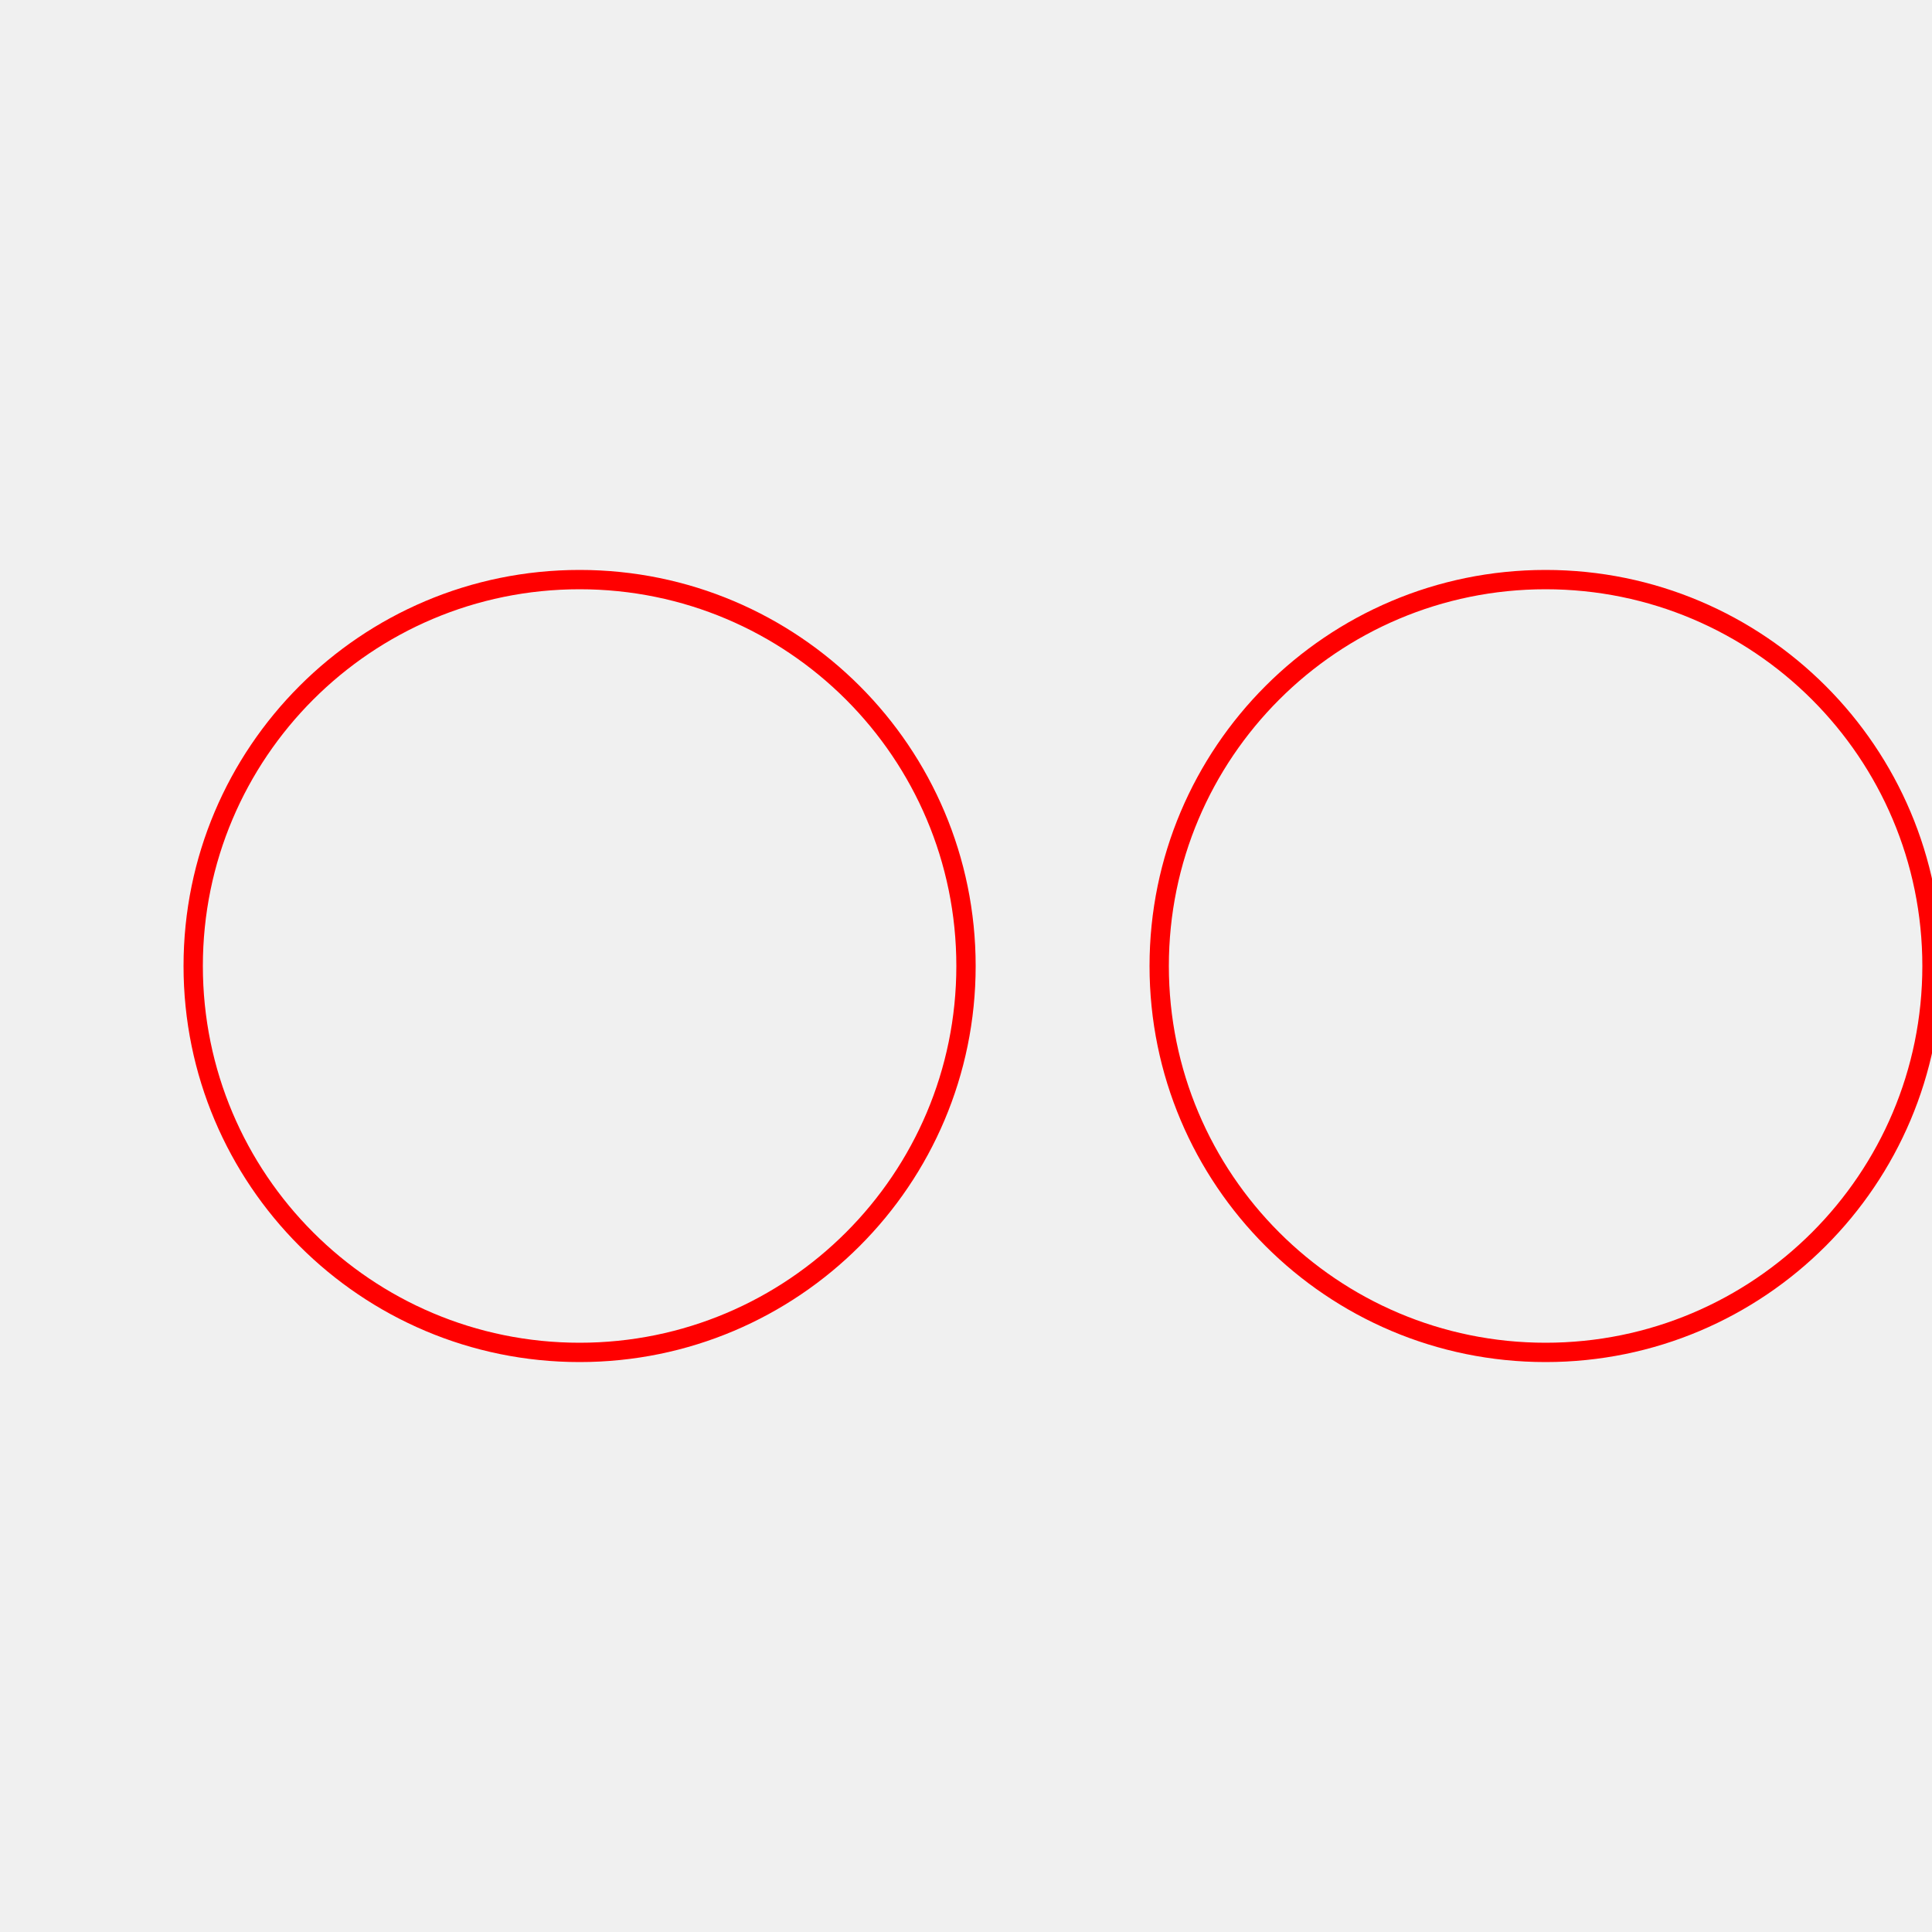
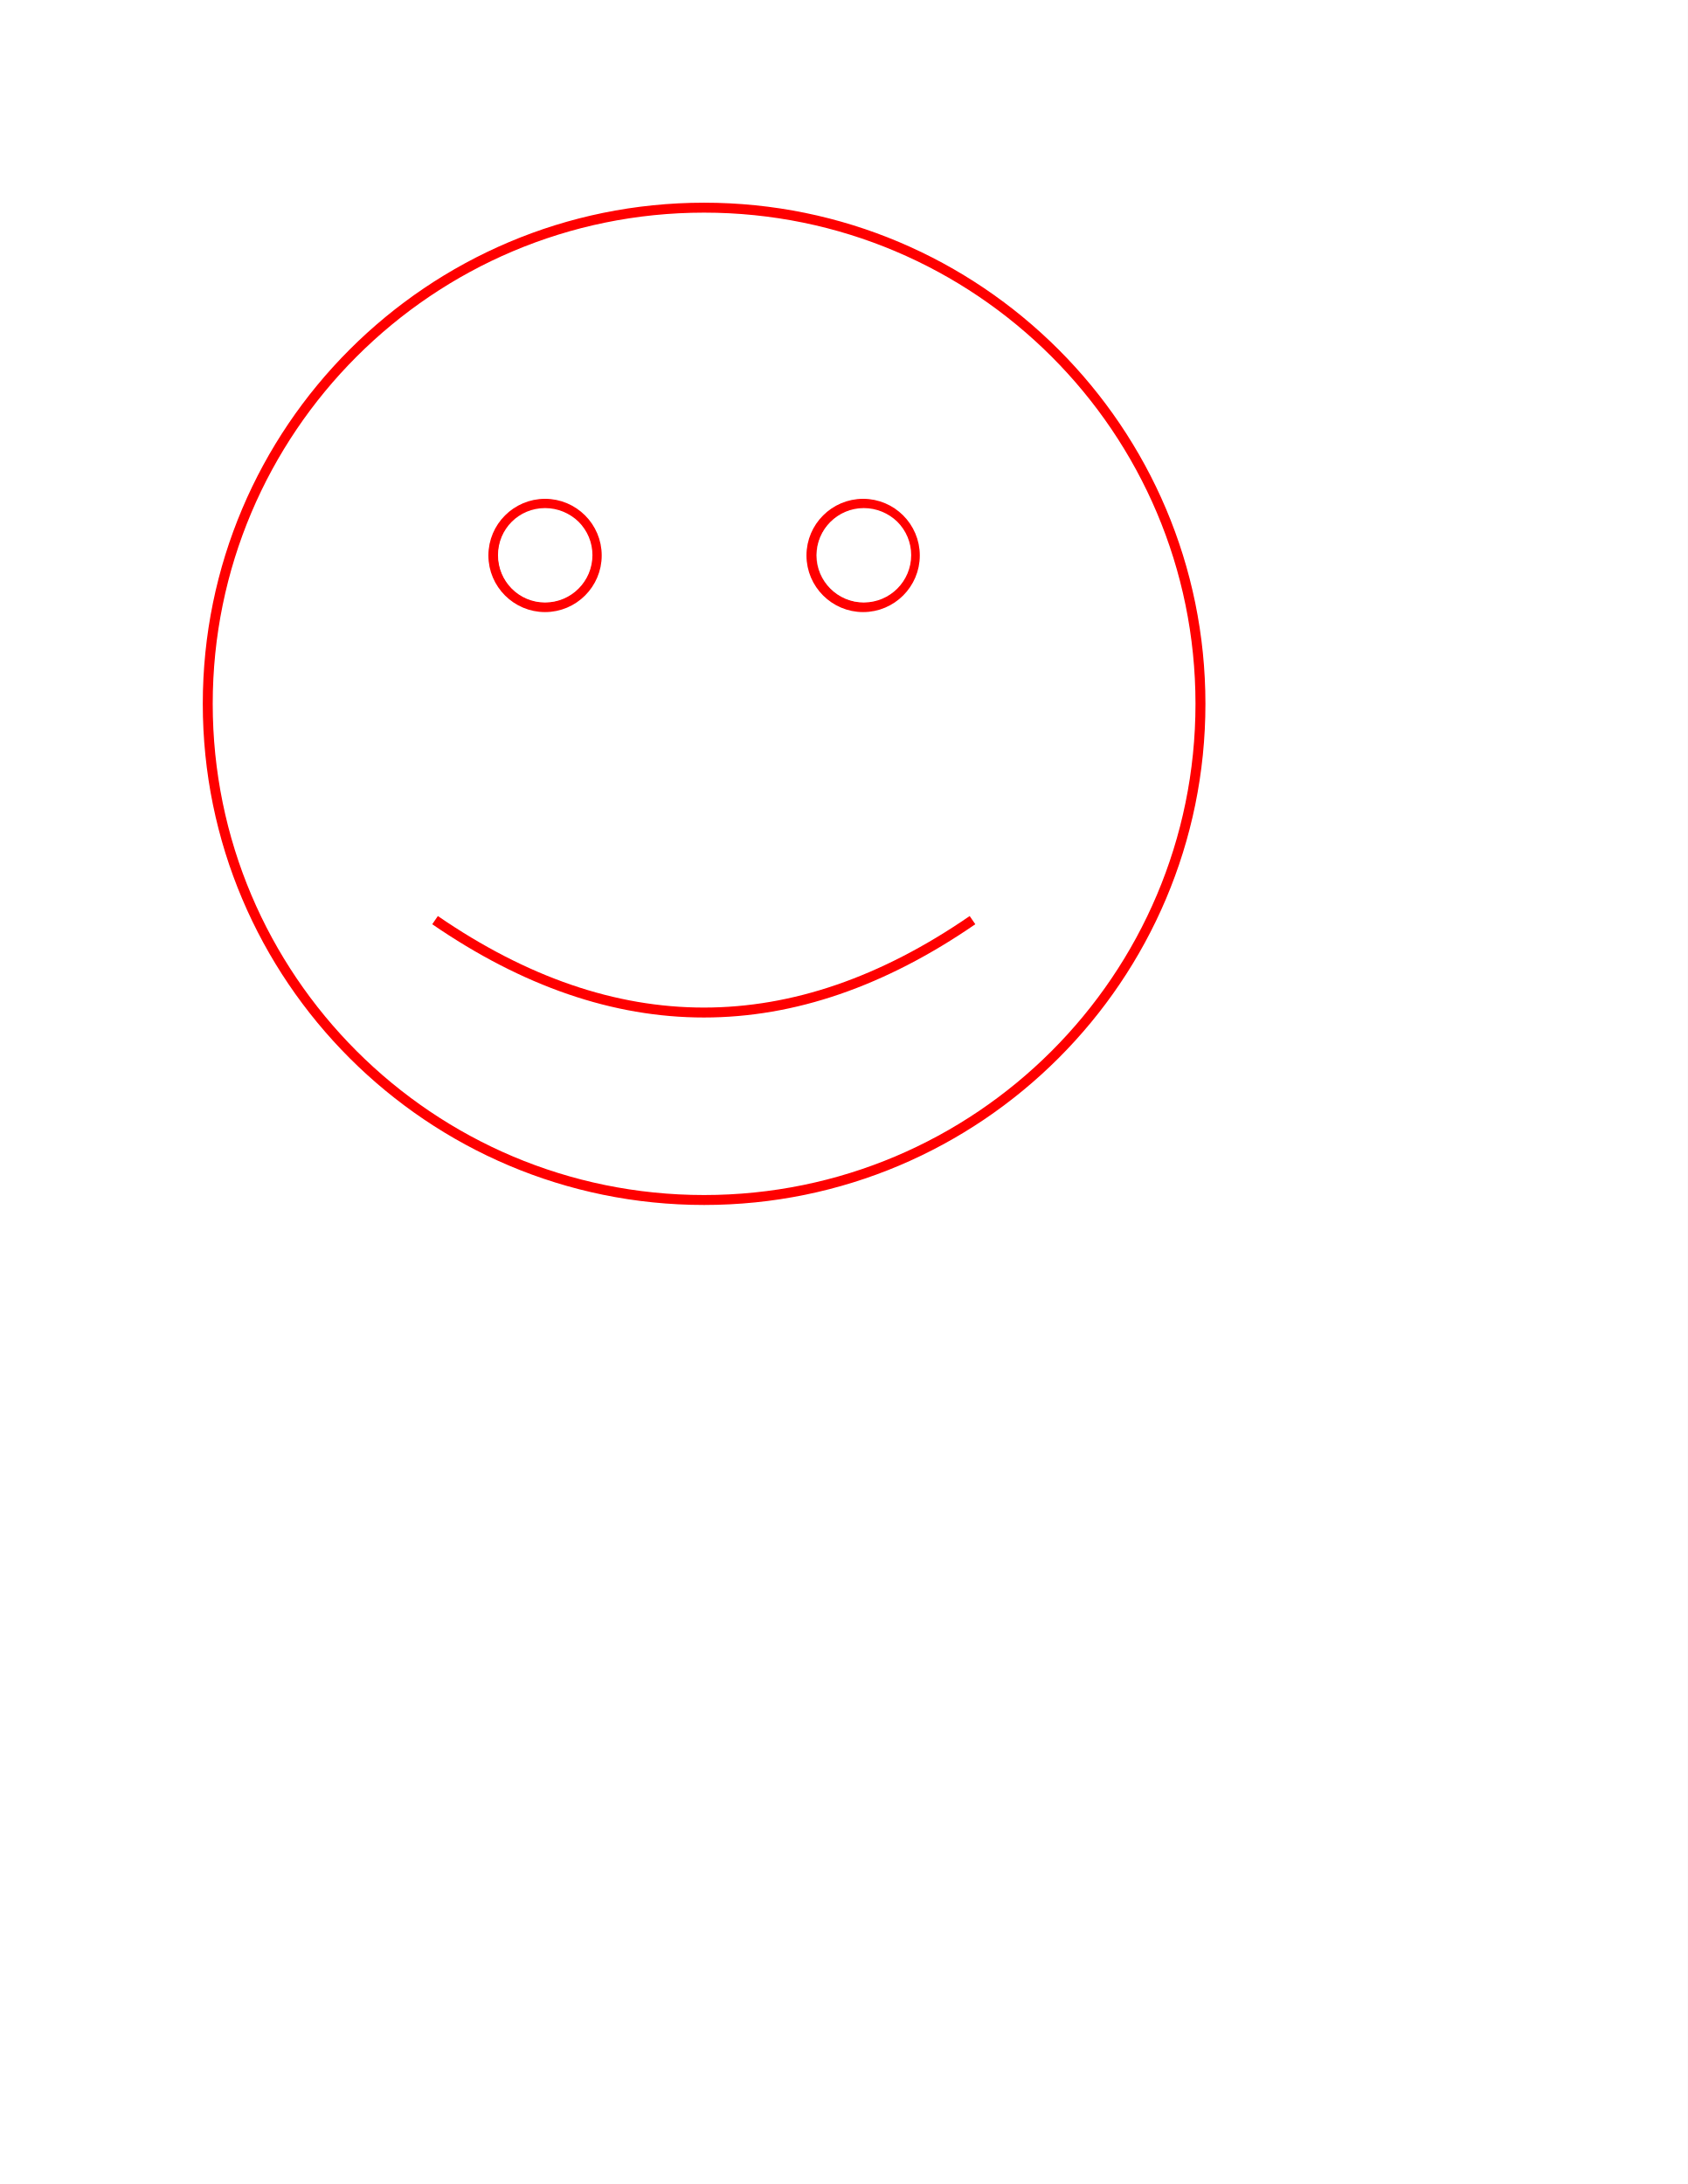
- <svg xmlns="http://www.w3.org/2000/svg" width="200" height="200" viewBox="0 0 200 200">
-   <circle cx="60" cy="100" r="40" stroke="red" stroke-width="2" fill="none" />
-   <circle cx="160" cy="100" r="40" stroke="red" stroke-width="2" fill="none" />
+ <svg xmlns="http://www.w3.org/2000/svg" version="1.1" width="612" height="792" viewBox="0 0 612 792">
+   <defs>
+     <clipPath id="clip_1">
+       <path transform="matrix(.75,0,0,.75,75.33,255.24)" d="M-2.36-242.24H482.28V242.24H-2.36Z" clip-rule="evenodd" />
+     </clipPath>
+   </defs>
+   <path transform="matrix(.75,0,0,.75,0,0)" d="M0 0H816V1056H0Z" fill="#ffffff" />
+   <path transform="matrix(.75,0,0,.75,75.33,255.24)" d="M0 0C0-132.45 107.49-239.91 239.96-239.91 372.44-239.91 479.93-132.45 479.93 0 479.93 132.44 372.44 239.9 239.96 239.9 107.49 239.9 0 132.44 0 0Z" fill="#ffffff" fill-rule="evenodd" />
+   <path transform="matrix(.75,0,0,.75,178.89,201.4275)" d="M0 0C0-13.77 11.22-24.98 24.99-24.98 38.77-24.98 49.98-13.77 49.98 0 49.98 13.77 38.77 24.98 24.99 24.98 11.22 24.98 0 13.77 0 0ZM153.78 0C153.78-13.77 165-24.98 178.77-24.98 192.55-24.98 203.76-13.77 203.76 0 203.76 13.77 192.55 24.98 178.77 24.98 165 24.98 153.78 13.77 153.78 0Z" fill="#cbcbcb" fill-rule="evenodd" />
+   <path transform="matrix(.75,0,0,.75,178.89,201.4275)" stroke-width="4.806" stroke-linecap="butt" stroke-linejoin="round" fill="none" stroke="#ff0000" d="M0 0C0-13.77 11.22-24.98 24.99-24.98 38.77-24.98 49.98-13.77 49.98 0 49.98 13.77 38.77 24.98 24.99 24.98 11.22 24.98 0 13.77 0 0M153.78 0C153.78-13.77 165-24.98 178.77-24.98 192.55-24.98 203.76-13.77 203.76 0 203.76 13.77 192.55 24.98 178.77 24.98 165 24.98 153.78 13.77 153.78 0" />
+   <path transform="matrix(.75,0,0,.75,0,0)" stroke-width="4.806" stroke-linecap="butt" stroke-linejoin="round" fill="none" stroke="#ff0000" d="M210.33 444.9C296.99 504.47 383.65 504.47 470.16 444.9" />
+   <g clip-path="url(#clip_1)">
+     <path transform="matrix(.75,0,0,.75,75.33,255.24)" stroke-width="4.806" stroke-linecap="butt" stroke-linejoin="round" fill="none" stroke="#ff0000" d="M0 0C0-132.45 107.49-239.91 239.96-239.91 372.44-239.91 479.93-132.45 479.93 0 479.93 132.44 372.44 239.9 239.96 239.9 107.49 239.9 0 132.44 0 0Z" />
+   </g>
+   <path transform="matrix(.75,0,0,.75,180.5775,201.3075)" d="M0 0C0-12.65 10.09-22.74 22.74-22.74 28.83-22.74 34.6-20.34 38.92-16.17 43.25-11.85 45.65-6.09 45.65 0 45.65 12.65 35.4 22.9 22.74 22.9 10.09 22.9 0 12.65 0 0Z" fill="#ffffff" fill-rule="evenodd" />
+   <path transform="matrix(.75,0,0,.75,296.1525,201.3075)" d="M0 0C0-12.65 10.25-22.74 22.74-22.74 28.83-22.74 34.6-20.34 38.92-16.17 43.25-11.85 45.65-6.09 45.65 0 45.65 12.65 35.4 22.9 22.74 22.9 10.25 22.9 0 12.65 0 0Z" fill="#ffffff" fill-rule="evenodd" />
</svg>
